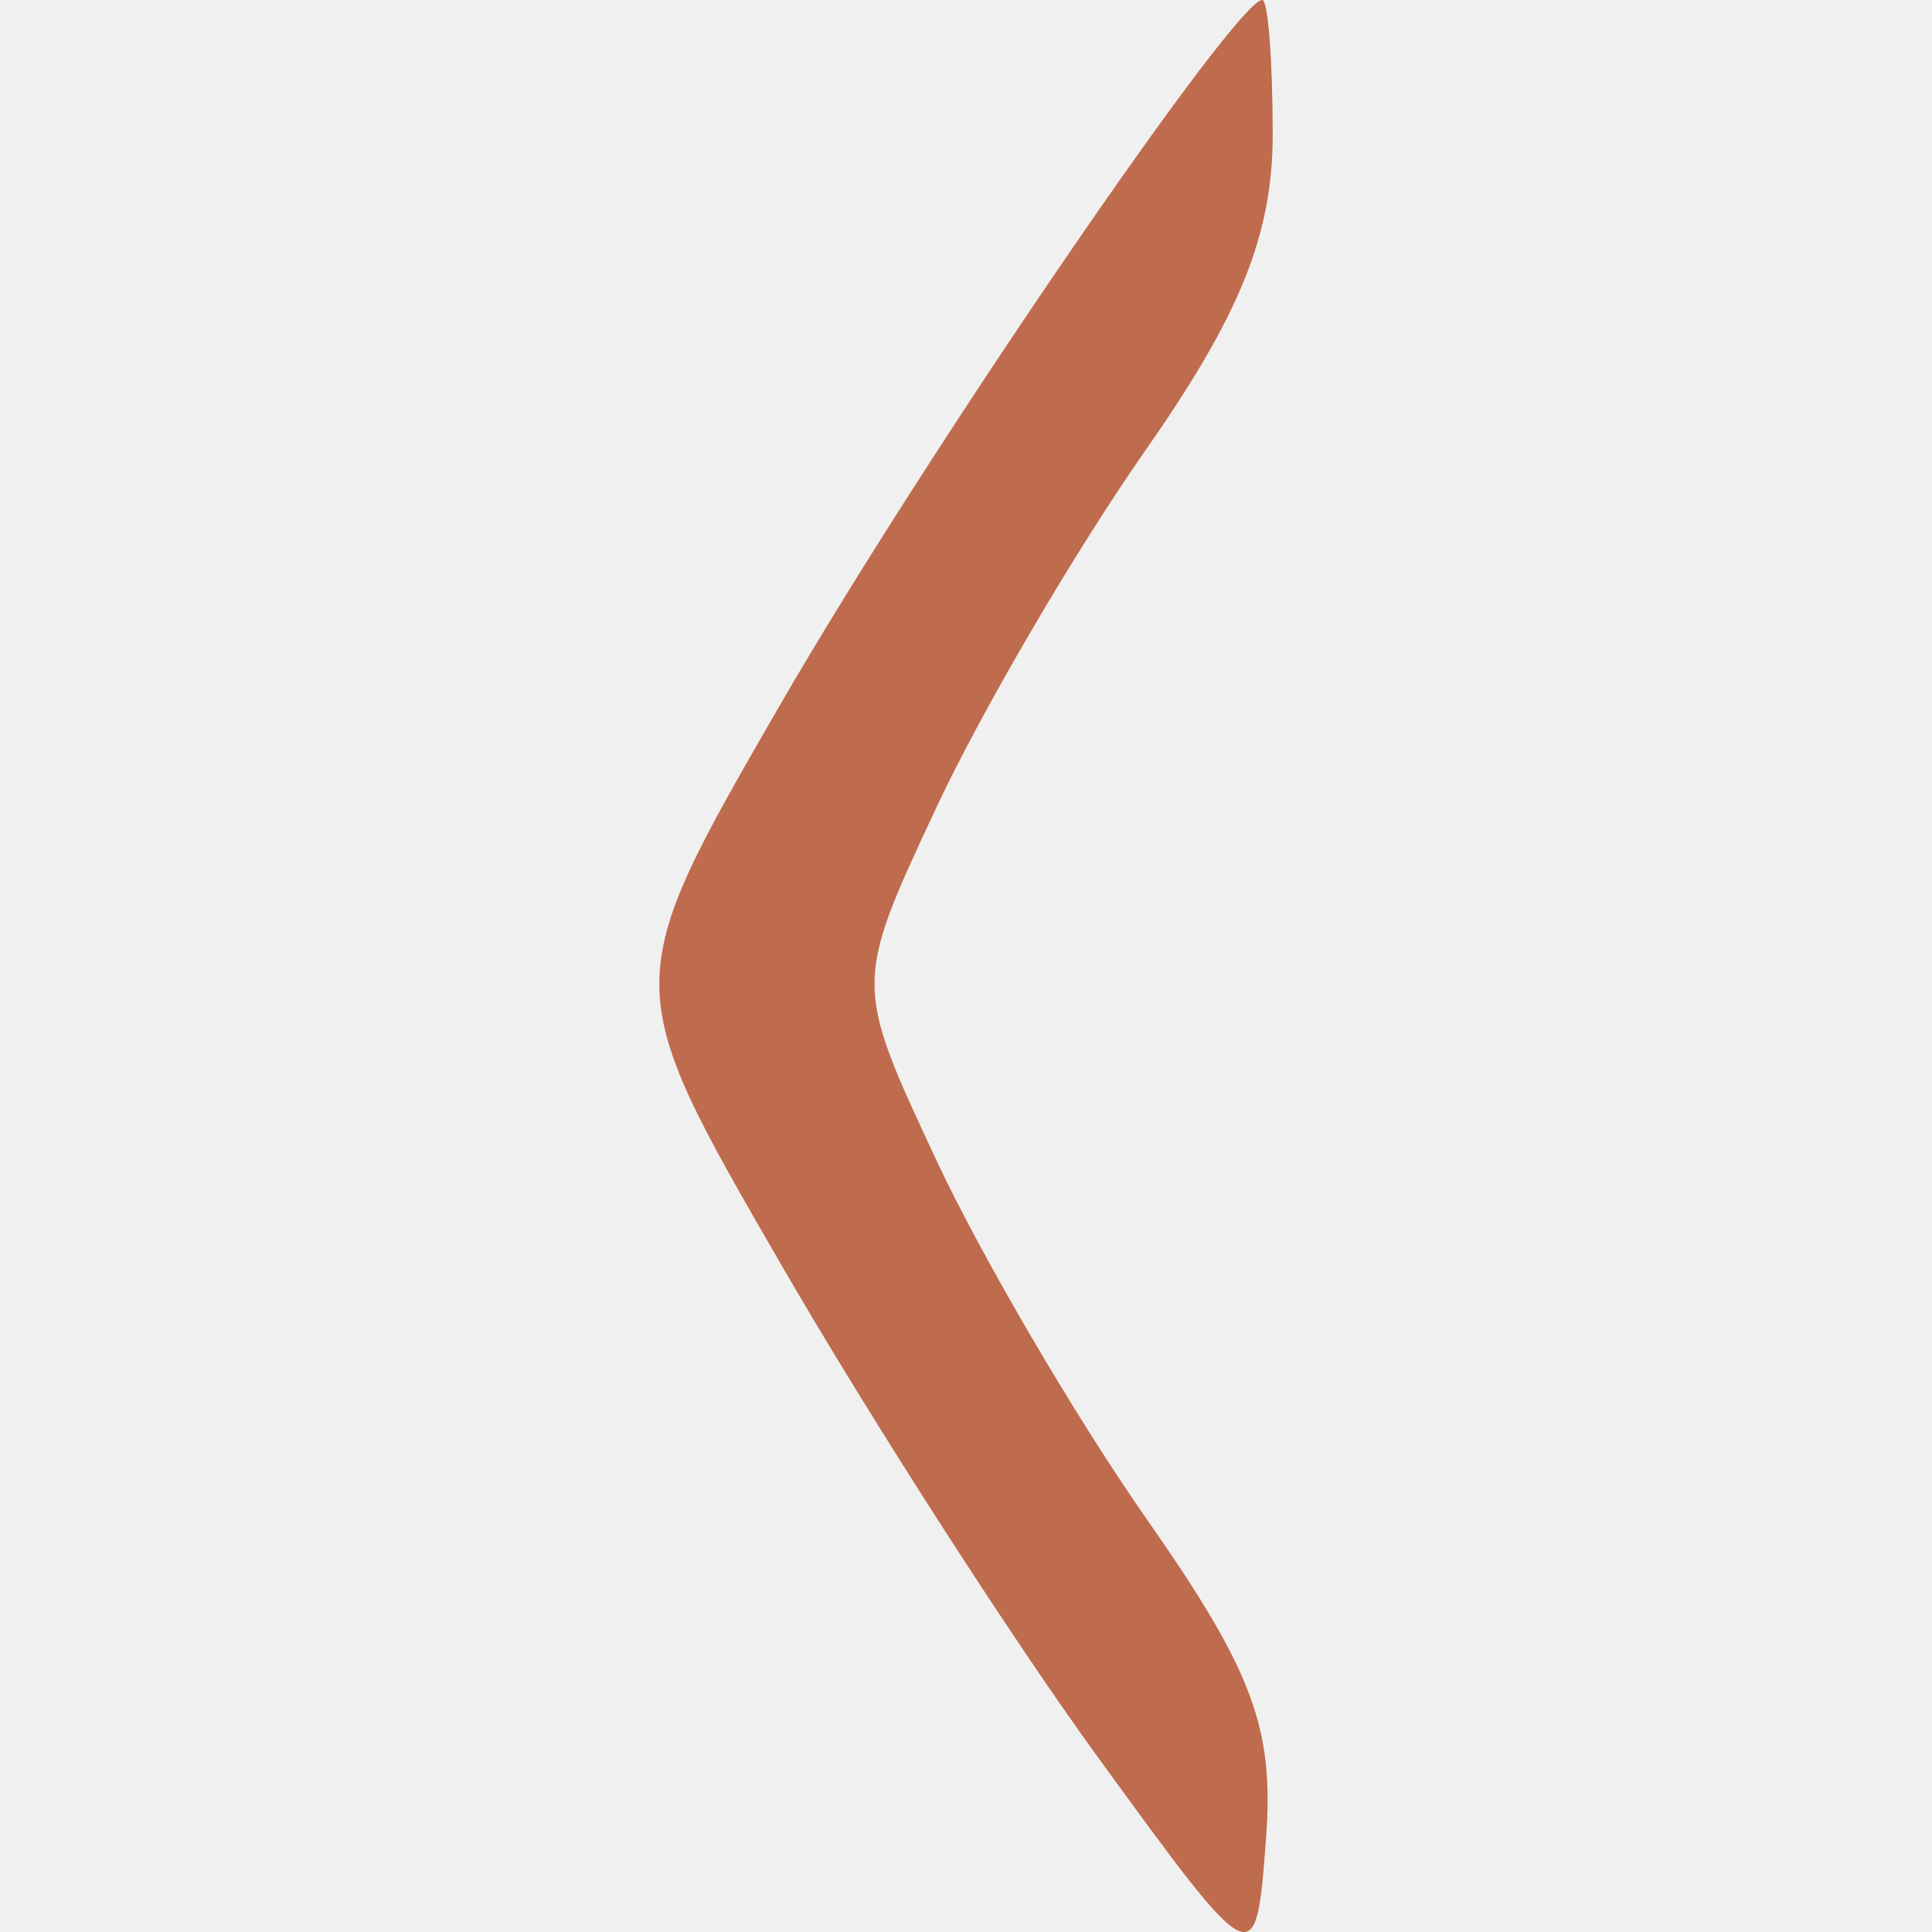
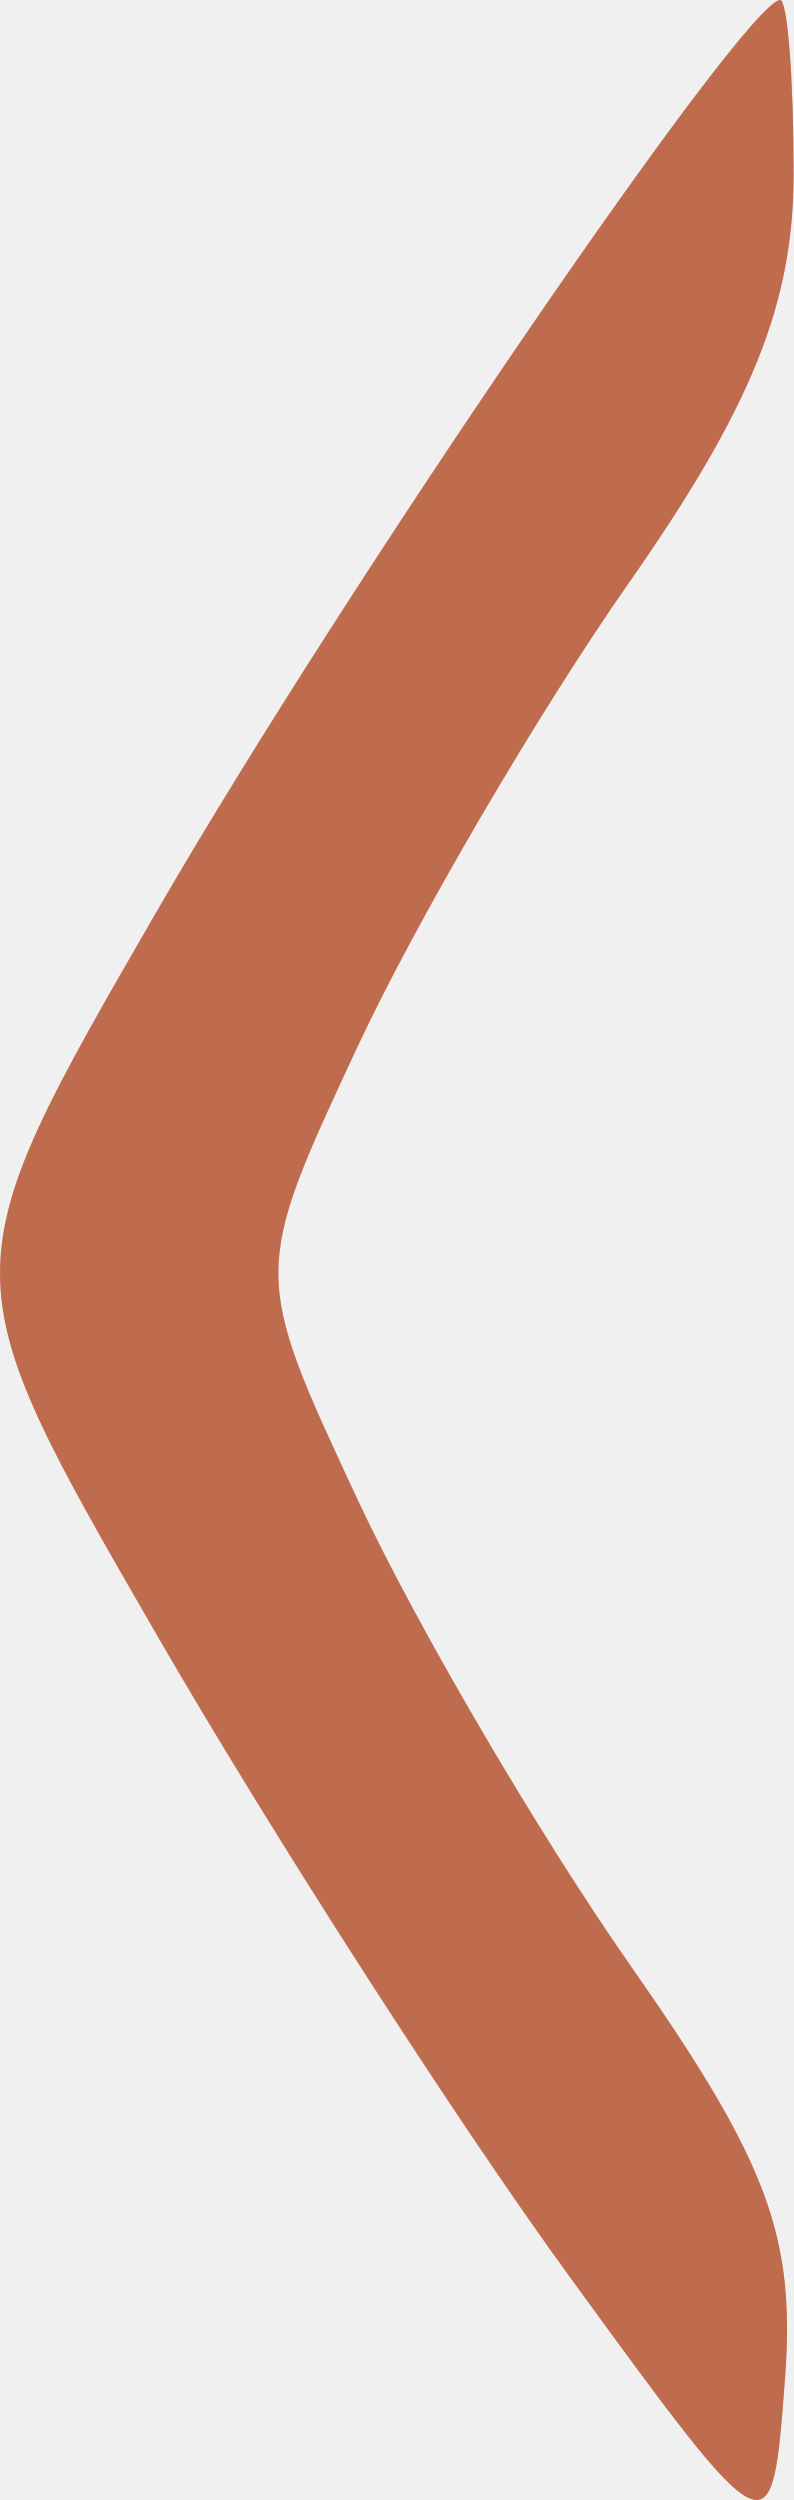
- <svg xmlns="http://www.w3.org/2000/svg" width="16" height="16" viewBox="0 0 16 16" fill="#FFFFFF" opacity="0.75" version="1.1" id="svg4">
+ <svg xmlns="http://www.w3.org/2000/svg" width="5.079" height="16" viewBox="0 0 5.079 16" fill="#FFFFFF" opacity="0.75" version="1.1" id="svg4">
  <defs id="defs8" />
-   <g id="g5088" transform="matrix(-0.2809615,0,0,-0.2809615,9.109633,18.77266)" style="fill:#e95420;fill-opacity:1">
+   <g id="g5088" transform="matrix(-0.2809615,0,0,-0.2809615,3.649232,18.77266)" style="fill:#e95420;fill-opacity:1">
    <path style="fill:#e95420;fill-opacity:1" d="m -5.09,62.86 c 0,-2.951 0.952,-5.317 3.75,-9.317 2.062,-2.949 4.839,-7.694 6.171,-10.544 2.421,-5.183 2.421,-5.183 0,-10.366 -1.332,-2.851 -4.132,-7.629 -6.223,-10.618 -3.116,-4.454 -3.747,-6.152 -3.5,-9.41 0.302,-3.975 0.302,-3.975 4.919,2.368 2.539,3.489 6.763,10.055 9.385,14.593 4.768,8.25 4.768,8.25 0,16.5 -4.277,7.401 -13.409,20.75 -14.195,20.75 -0.169,0 -0.307,-1.78 -0.307,-3.956 z" id="path5096" />
  </g>
-   <g id="g5088-3" transform="matrix(-0.2809615,0,0,-0.2809615,9.109633,18.77266)" style="opacity:0.25;fill:#000000;fill-opacity:1">
+   <g id="g5088-3" transform="matrix(-0.2809615,0,0,-0.2809615,3.649232,18.77266)" style="opacity:0.25;fill:#000000;fill-opacity:1">
    <path style="fill:#000000;fill-opacity:1" d="m -5.09,62.86 c 0,-2.951 0.952,-5.317 3.75,-9.317 2.062,-2.949 4.839,-7.694 6.171,-10.544 2.421,-5.183 2.421,-5.183 0,-10.366 -1.332,-2.851 -4.132,-7.629 -6.223,-10.618 -3.116,-4.454 -3.747,-6.152 -3.5,-9.41 0.302,-3.975 0.302,-3.975 4.919,2.368 2.539,3.489 6.763,10.055 9.385,14.593 4.768,8.25 4.768,8.25 0,16.5 -4.277,7.401 -13.409,20.75 -14.195,20.75 -0.169,0 -0.307,-1.78 -0.307,-3.956 z" id="path5096-6" />
  </g>
</svg>
